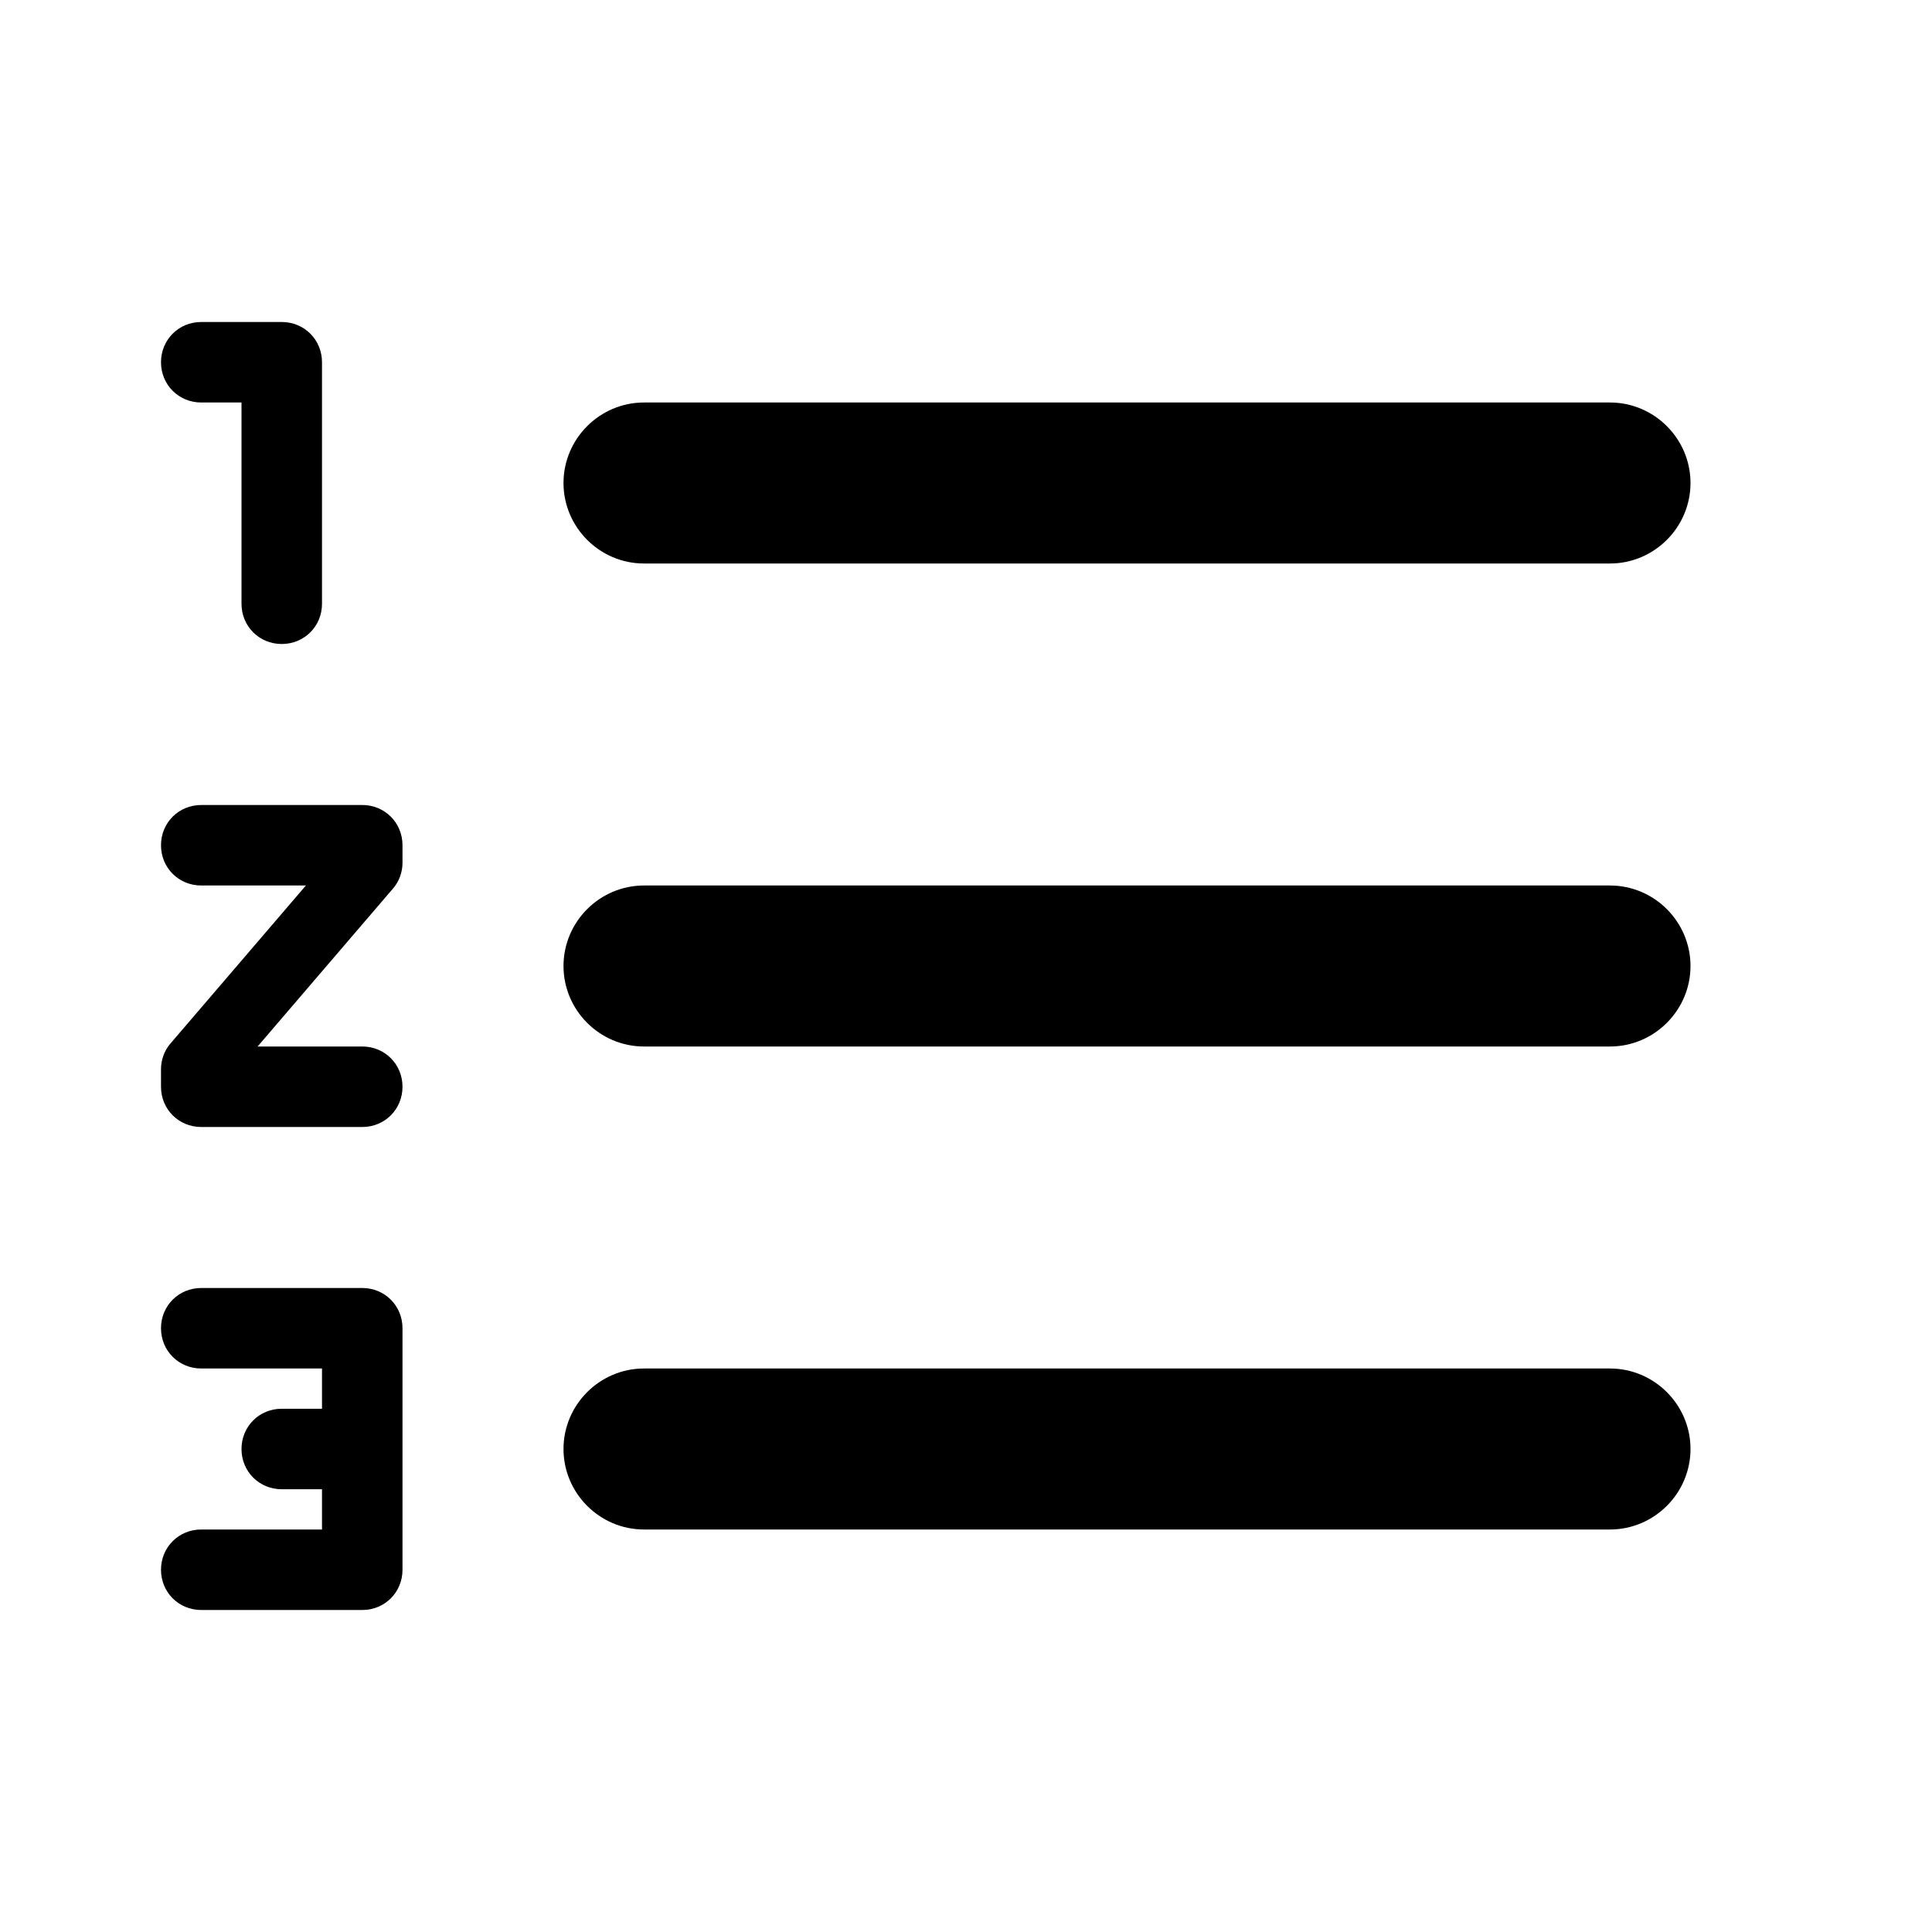
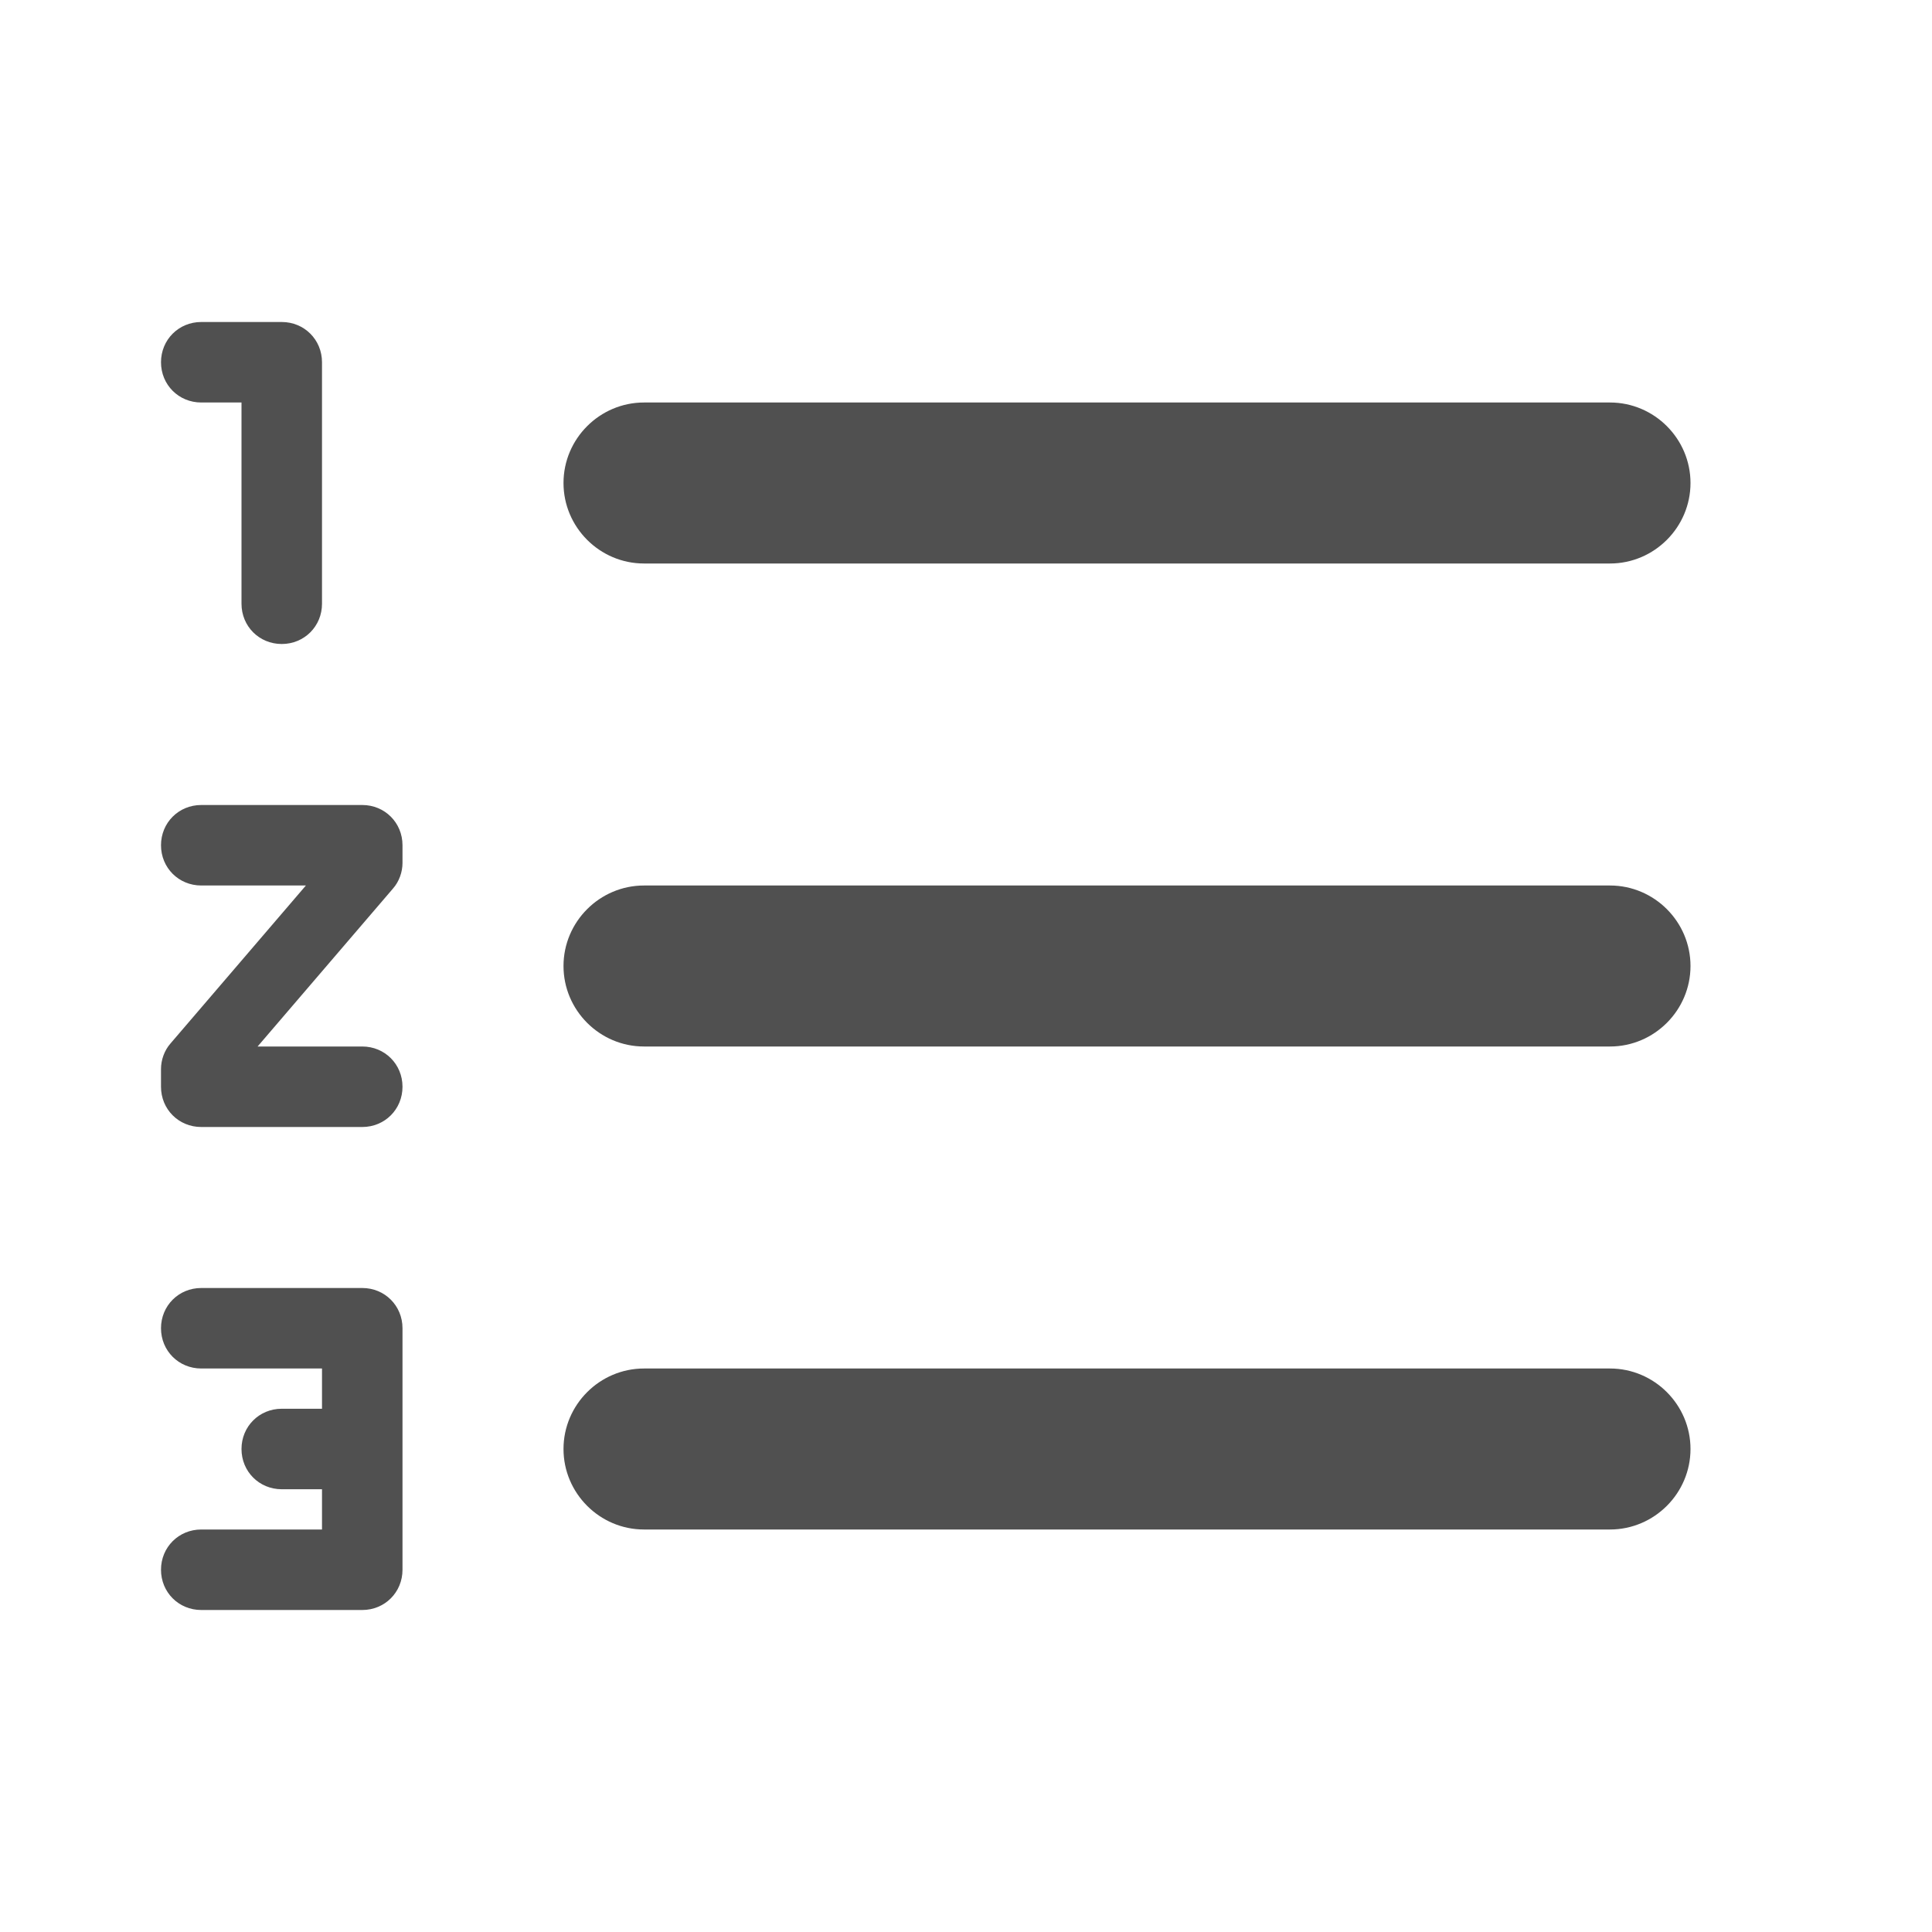
<svg xmlns="http://www.w3.org/2000/svg" width="24" height="24" viewBox="0 0 24 24">
  <path fill="none" d="M0 0h24v24H0V0z" />
-   <path d="M8 7h12c.55 0 1-.45 1-1s-.45-1-1-1H8c-.55 0-1 .45-1 1s.45 1 1 1zm12 10H8c-.55 0-1 .45-1 1s.45 1 1 1h12c.55 0 1-.45 1-1s-.45-1-1-1zm0-6H8c-.55 0-1 .45-1 1s.45 1 1 1h12c.55 0 1-.45 1-1s-.45-1-1-1zM4.5 16h-2c-.28 0-.5.22-.5.5s.22.5.5.5H4v.5h-.5c-.28 0-.5.22-.5.5s.22.5.5.5H4v.5H2.5c-.28 0-.5.22-.5.5s.22.5.5.5h2c.28 0 .5-.22.5-.5v-3c0-.28-.22-.5-.5-.5zm-2-11H3v2.5c0 .28.22.5.5.5s.5-.22.5-.5v-3c0-.28-.22-.5-.5-.5h-1c-.28 0-.5.22-.5.5s.22.5.5.5zm2 5h-2c-.28 0-.5.22-.5.5s.22.5.5.5h1.3l-1.68 1.96c-.08.09-.12.21-.12.32v.22c0 .28.22.5.5.5h2c.28 0 .5-.22.5-.5s-.22-.5-.5-.5H3.2l1.68-1.96c.08-.09.12-.21.12-.32v-.22c0-.28-.22-.5-.5-.5z" />
+   <path fill="#505050" d="M8 7h12c.55 0 1-.45 1-1s-.45-1-1-1H8c-.55 0-1 .45-1 1s.45 1 1 1zm12 10H8c-.55 0-1 .45-1 1s.45 1 1 1h12c.55 0 1-.45 1-1s-.45-1-1-1zm0-6H8c-.55 0-1 .45-1 1s.45 1 1 1h12c.55 0 1-.45 1-1s-.45-1-1-1zM4.5 16h-2c-.28 0-.5.22-.5.5s.22.5.5.5H4v.5h-.5c-.28 0-.5.22-.5.5s.22.5.5.5H4v.5H2.5c-.28 0-.5.22-.5.5s.22.5.5.5h2c.28 0 .5-.22.5-.5v-3c0-.28-.22-.5-.5-.5zm-2-11H3v2.5c0 .28.22.5.5.5s.5-.22.5-.5v-3c0-.28-.22-.5-.5-.5h-1c-.28 0-.5.22-.5.5s.22.5.5.5zm2 5h-2c-.28 0-.5.22-.5.5s.22.5.5.5h1.3l-1.68 1.96c-.08.09-.12.21-.12.32v.22c0 .28.22.5.5.5h2c.28 0 .5-.22.5-.5s-.22-.5-.5-.5H3.2l1.68-1.96c.08-.09.12-.21.12-.32v-.22c0-.28-.22-.5-.5-.5z" />
</svg>
